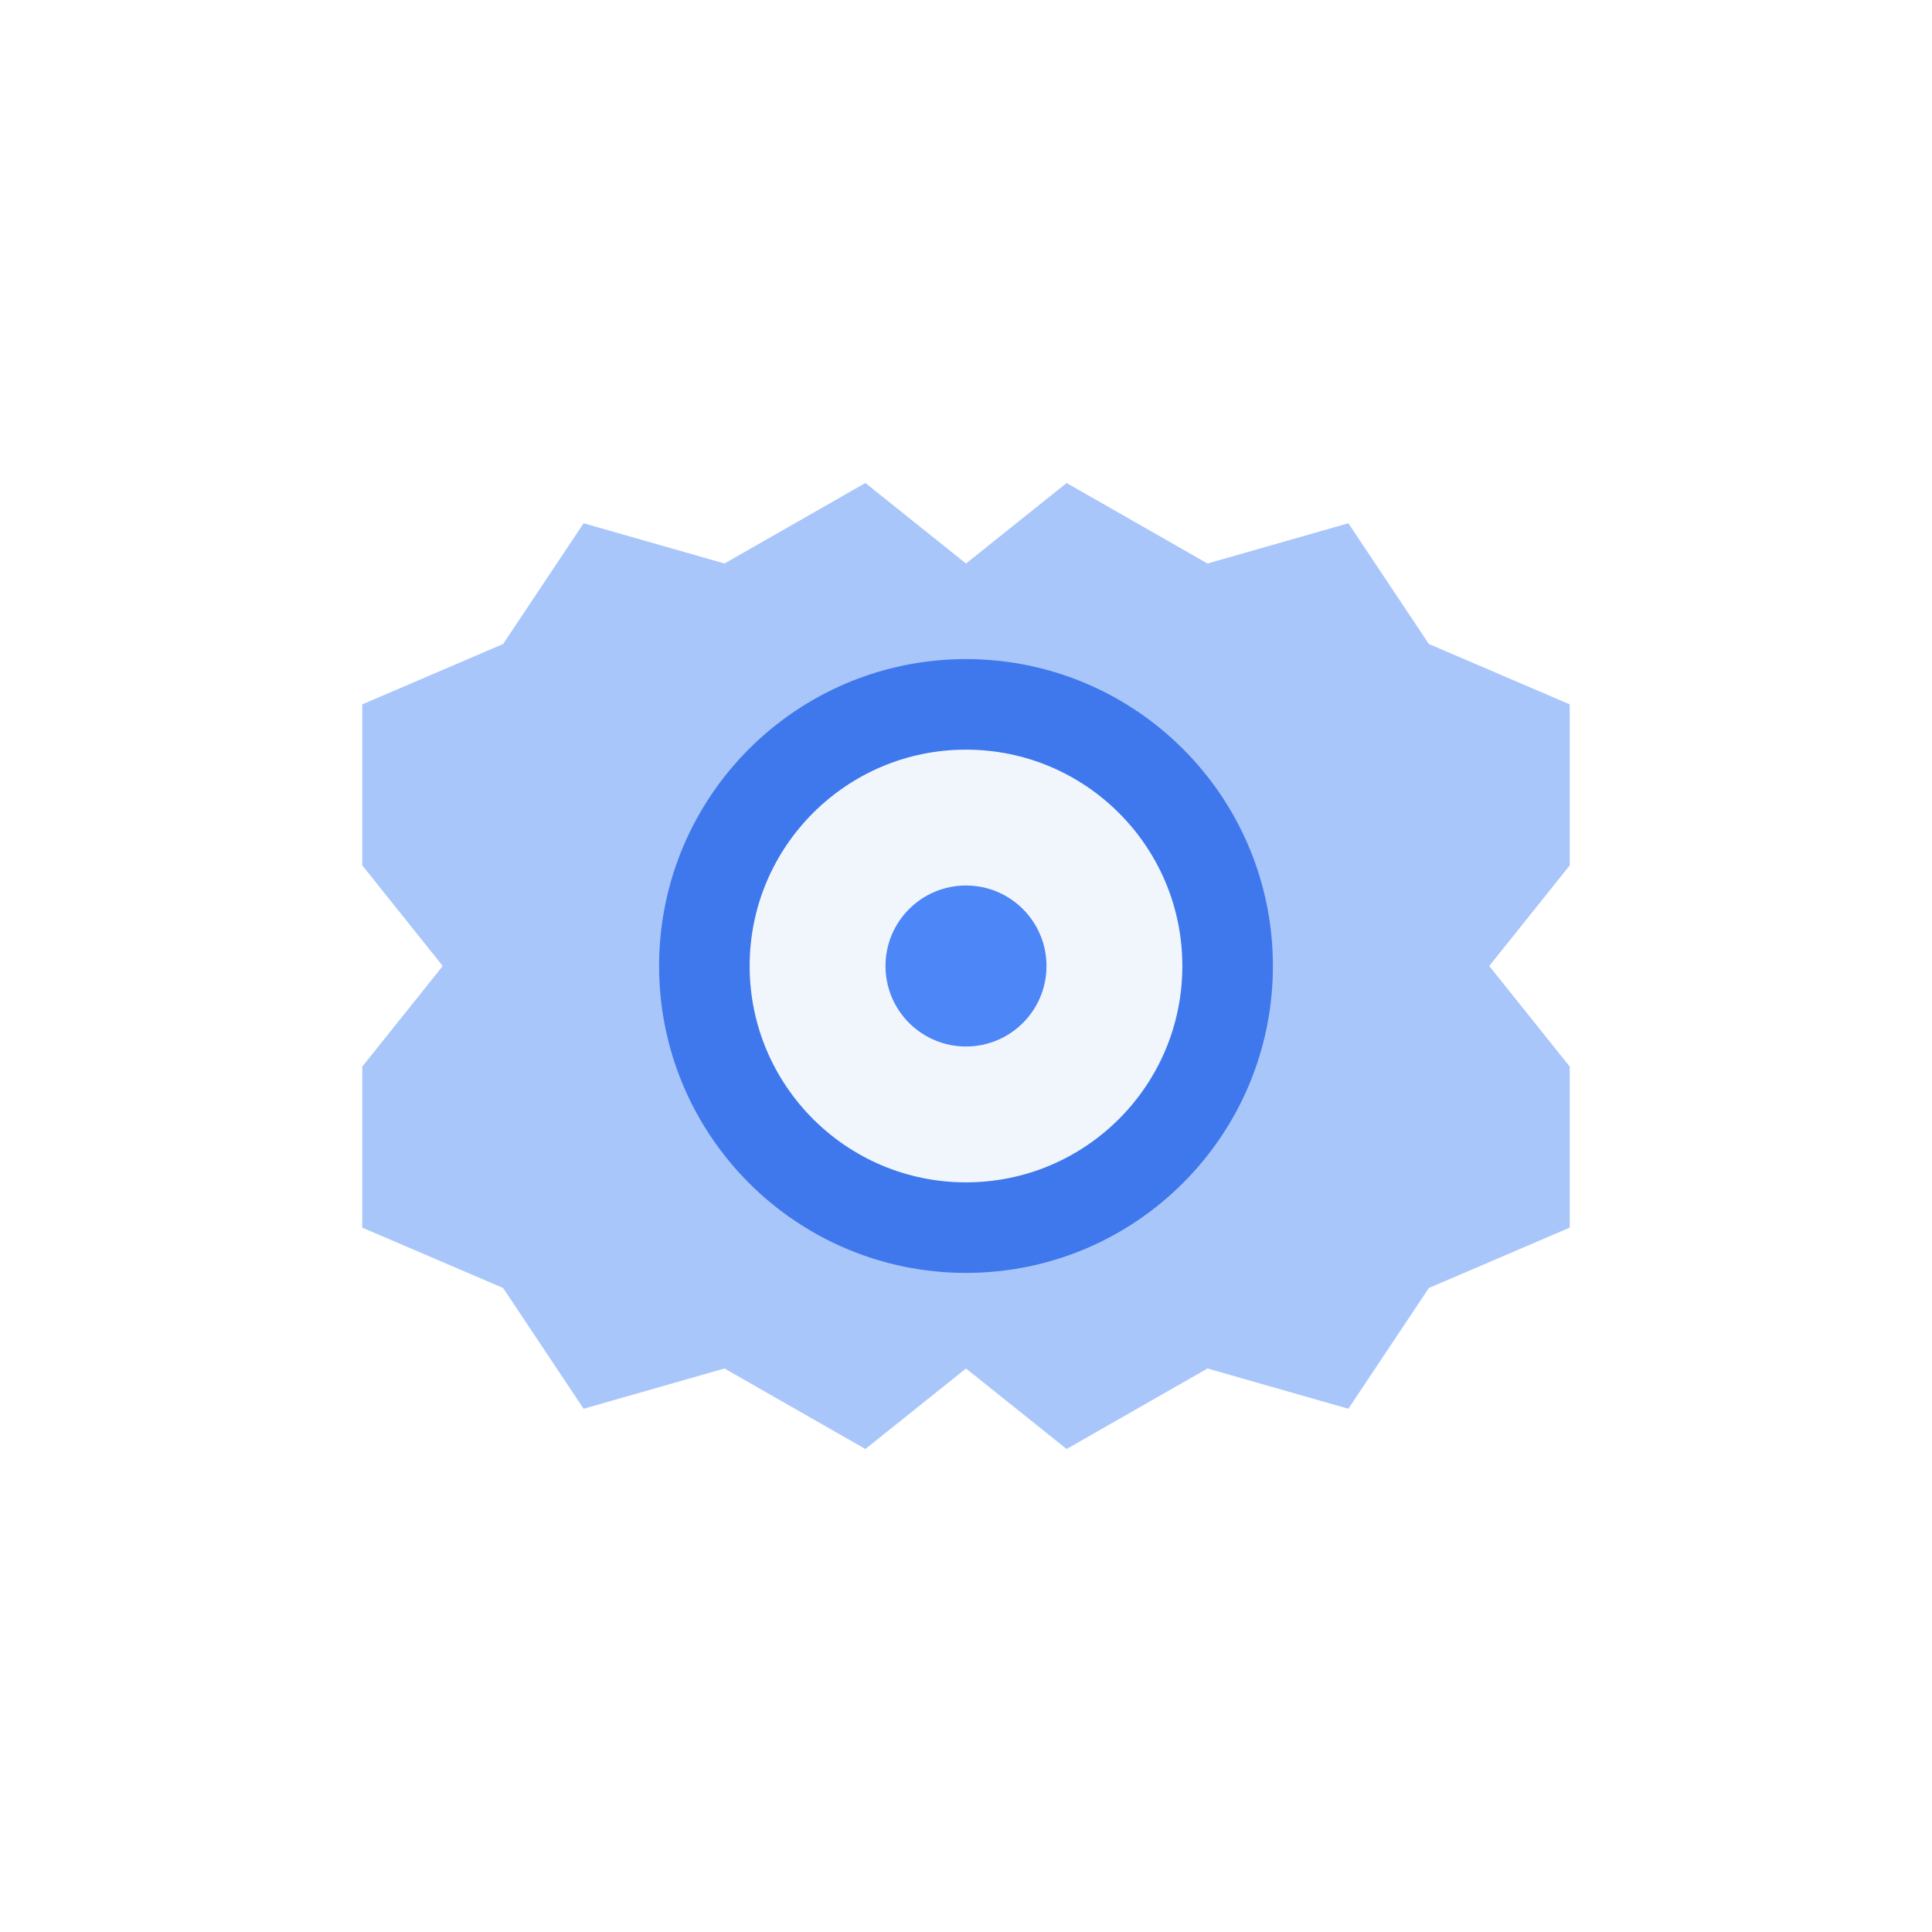
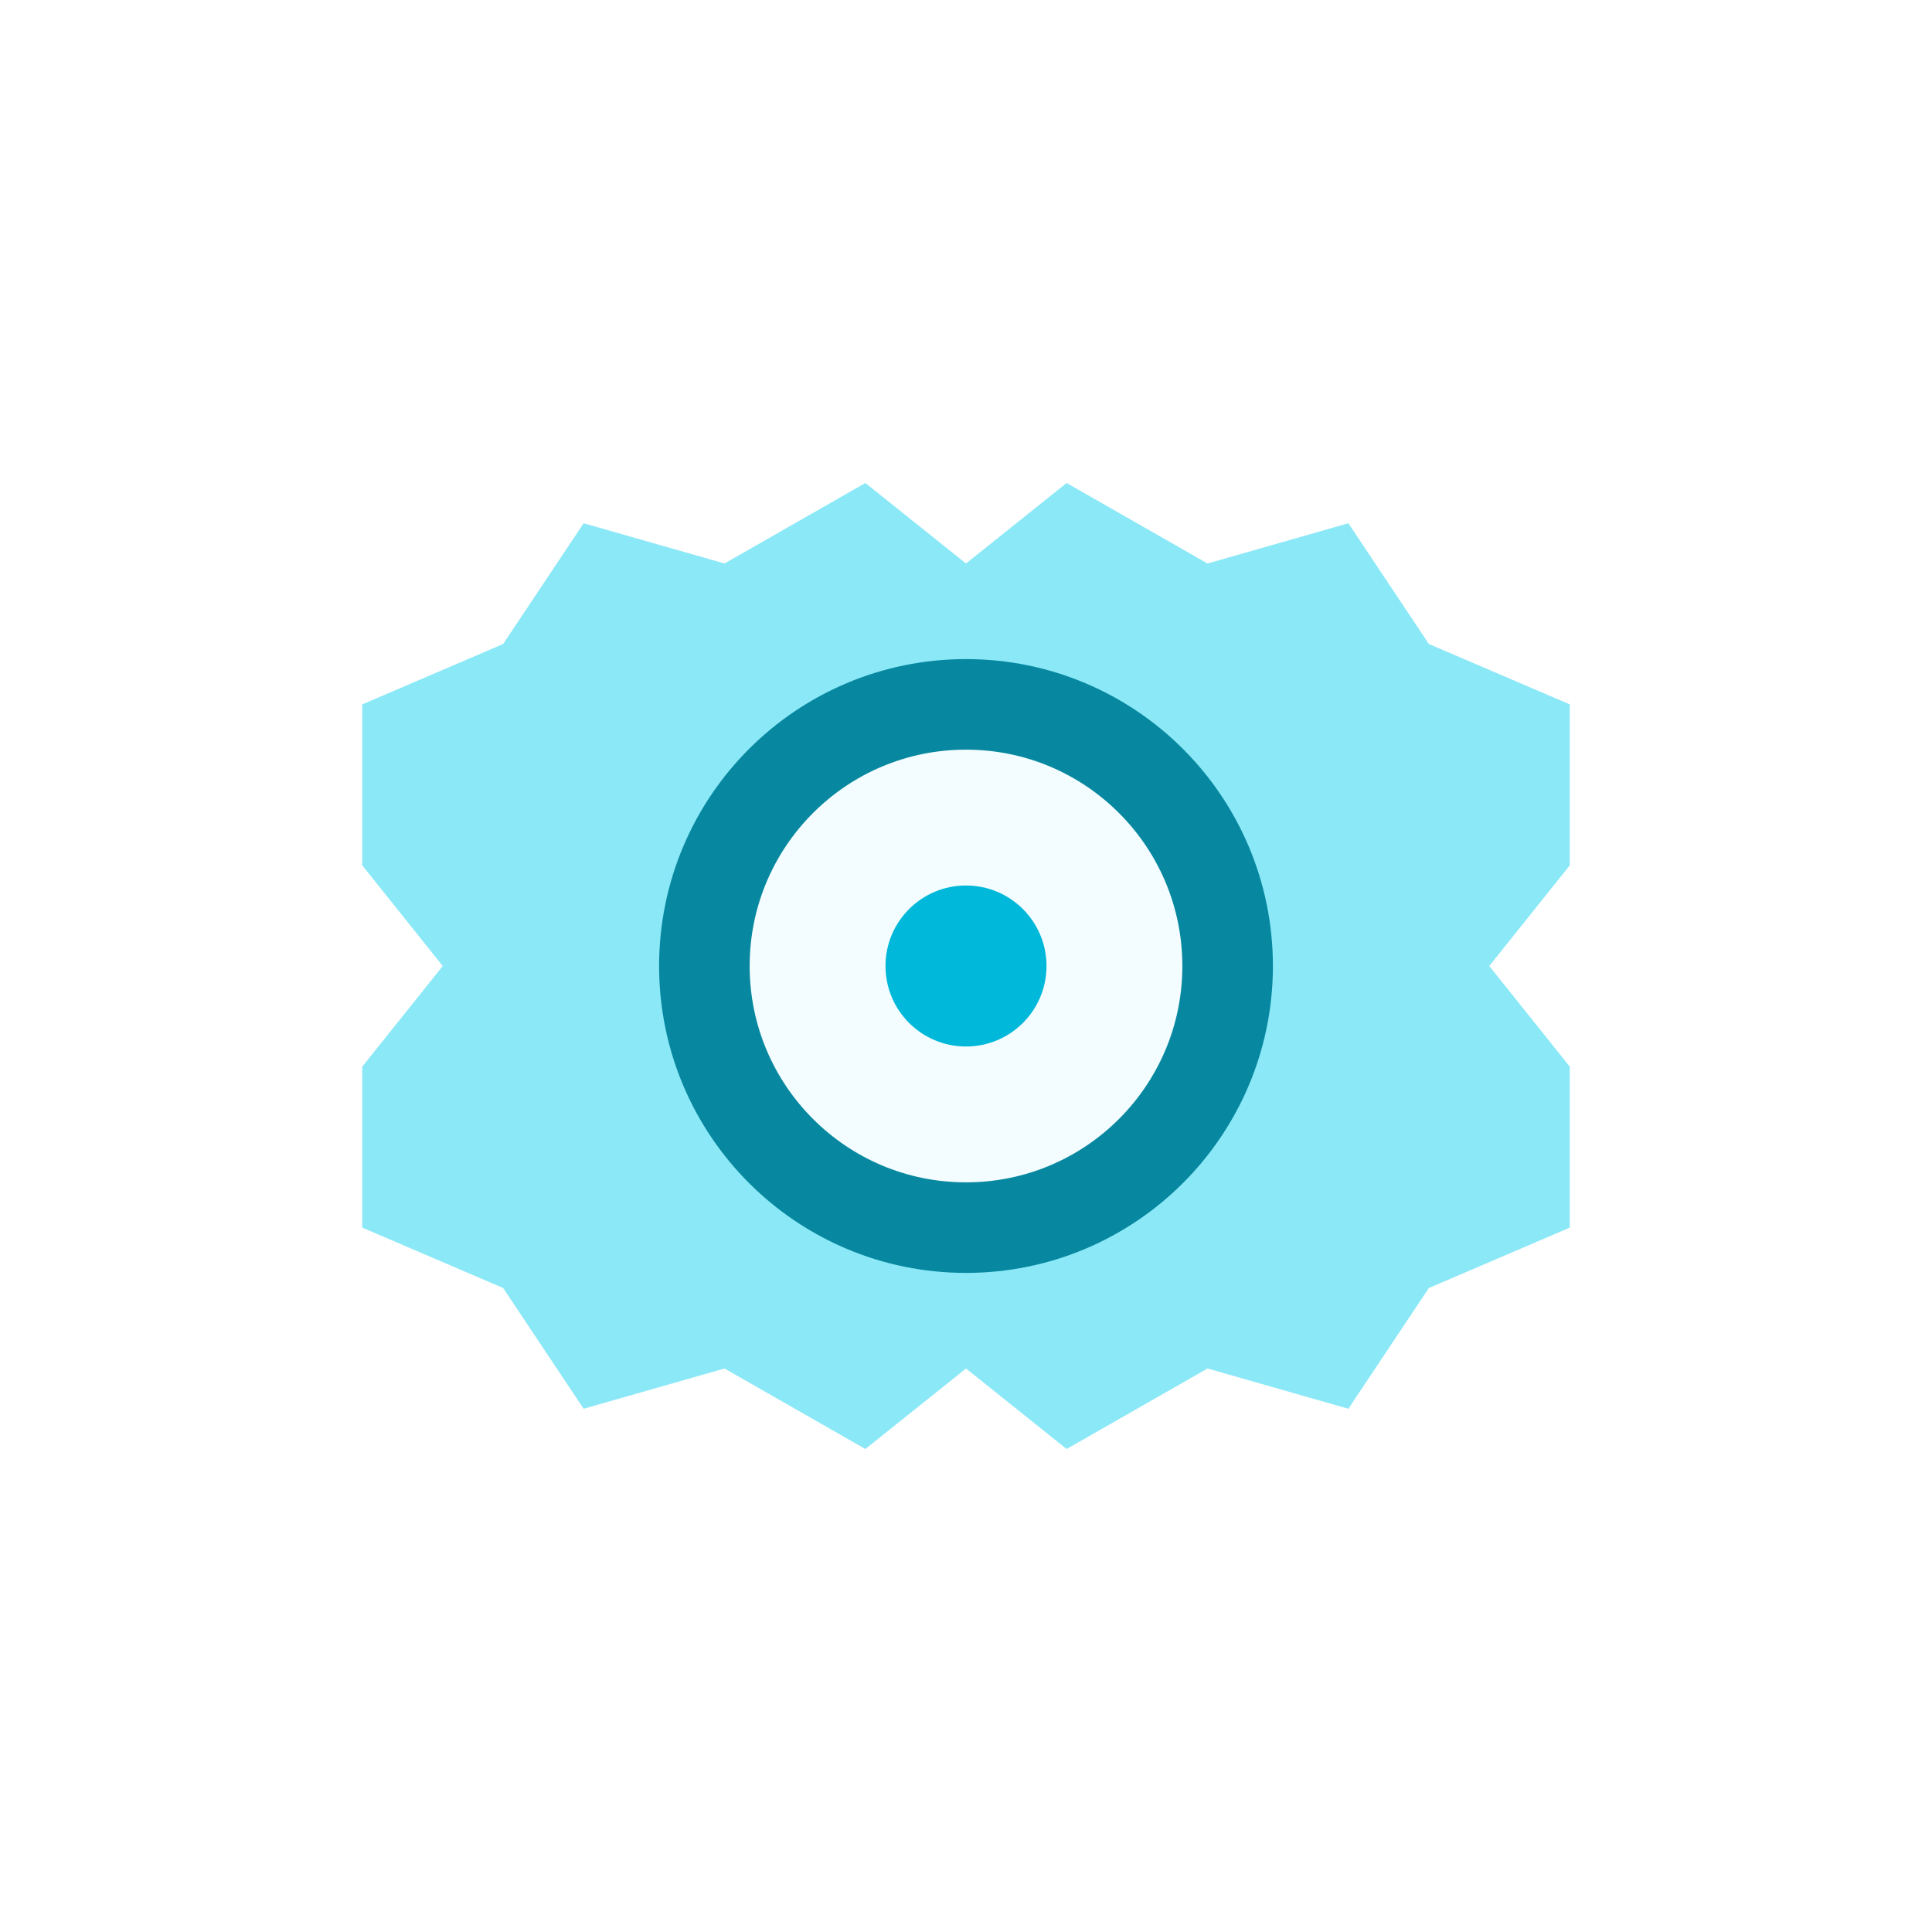
<svg xmlns="http://www.w3.org/2000/svg" width="96" height="96" viewBox="0 0 96 96" fill="none">
-   <path d="M48 28L53 24L60 28L67 26L71 32L78 35V43L74 48L78 53V61L71 64L67 70L60 68L53 72L48 68L43 72L36 68L29 70L25 64L18 61V53L22 48L18 43V35L25 32L29 26L36 28L43 24L48 28Z" fill="#A9C6FB" />
-   <circle cx="48" cy="48" r="13" fill="#F1F6FD" stroke="#3E78EC" stroke-width="4.5" />
-   <circle cx="48" cy="48" r="4" fill="#4D86F7" />
+   <path d="M48 28L53 24L60 28L67 26L71 32L78 35V43L74 48L78 53V61L71 64L67 70L60 68L53 72L48 68L43 72L36 68L29 70L25 64L18 61V53L22 48L18 43V35L25 32L29 26L36 28L43 24L48 28Z" fill="#8BE8F7" />
+   <circle cx="48" cy="48" r="13" fill="#F3FCFE" stroke="#0788A0" stroke-width="4.5" />
+   <circle cx="48" cy="48" r="4" fill="#00B8D9" />
</svg>
